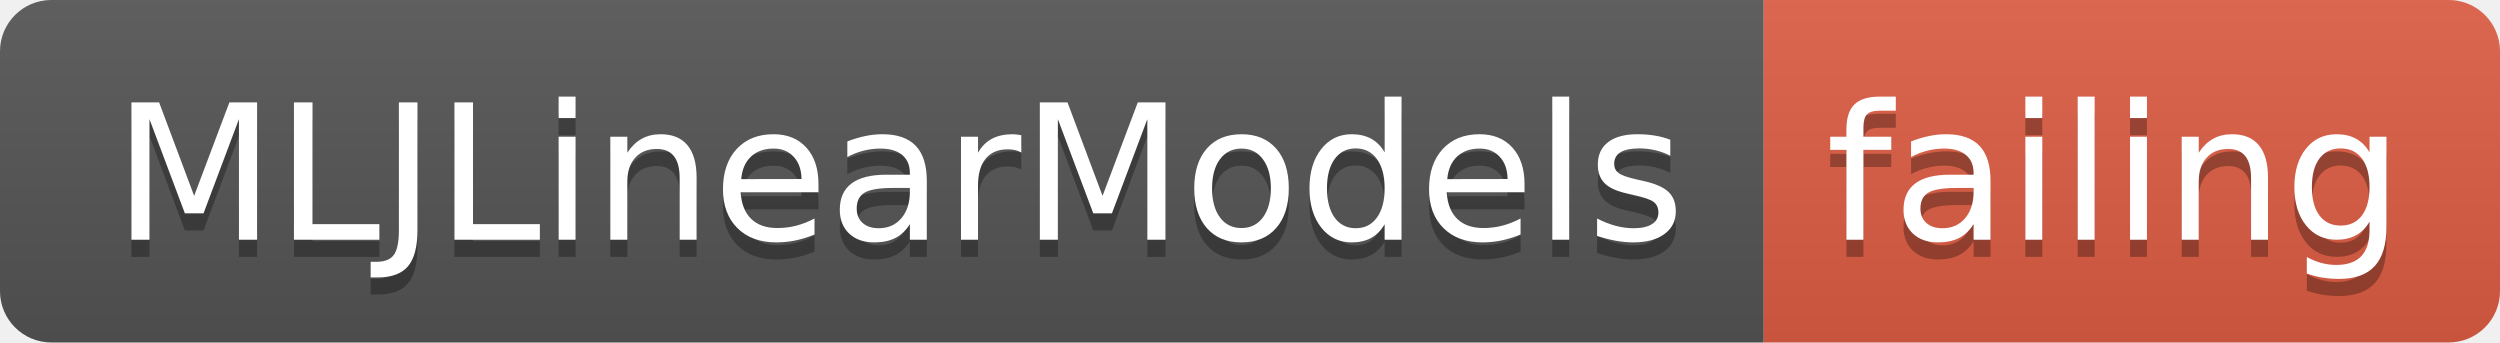
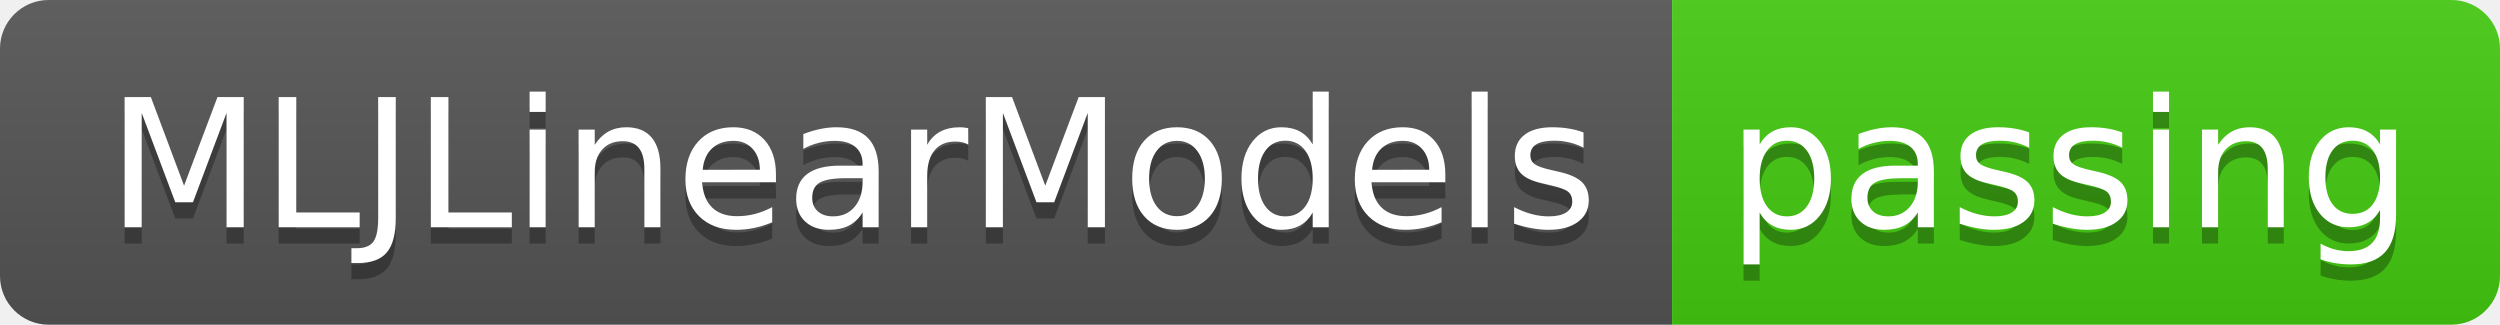
- <svg xmlns="http://www.w3.org/2000/svg" width="146" height="20">
+ <svg xmlns="http://www.w3.org/2000/svg" width="154" height="20">
  <linearGradient id="smooth" x2="0" y2="100%">
    <stop offset="0" stop-color="#bbb" stop-opacity=".1" />
    <stop offset="1" stop-opacity=".1" />
  </linearGradient>
  <clipPath id="round">
-     <rect width="146" height="20" rx="3" fill="#fff" />
+     <rect width="154" height="20" rx="3" fill="#fff" />
  </clipPath>
  <g clip-path="url(#round)">
    <rect width="103" height="20" fill="#555" />
-     <rect x="103" width="43" height="20" fill="#e05d44" />
-     <rect width="146" height="20" fill="url(#smooth)" />
+     <rect x="103" width="51" height="20" fill="#4c1" />
+     <rect width="154" height="20" fill="url(#smooth)" />
  </g>
  <g fill="#fff" text-anchor="middle" font-family="DejaVu Sans,Verdana,Geneva,sans-serif" font-size="110">
    <text x="525" y="150" fill="#010101" fill-opacity=".3" transform="scale(0.1)" textLength="930" lengthAdjust="spacing">MLJLinearModels</text>
    <text x="525" y="140" transform="scale(0.1)" textLength="930" lengthAdjust="spacing">MLJLinearModels</text>
-     <text x="1235" y="150" fill="#010101" fill-opacity=".3" transform="scale(0.1)" textLength="330" lengthAdjust="spacing">failing</text>
-     <text x="1235" y="140" transform="scale(0.1)" textLength="330" lengthAdjust="spacing">failing</text>
+     <text x="1275" y="150" fill="#010101" fill-opacity=".3" transform="scale(0.1)" textLength="410" lengthAdjust="spacing">passing</text>
+     <text x="1275" y="140" transform="scale(0.1)" textLength="410" lengthAdjust="spacing">passing</text>
  </g>
</svg>
